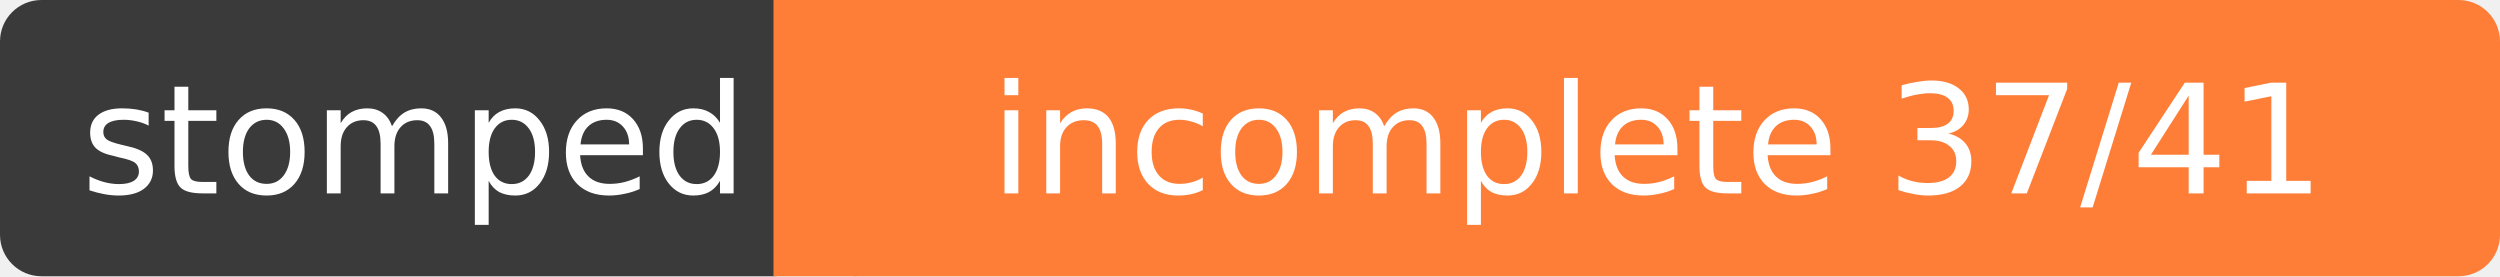
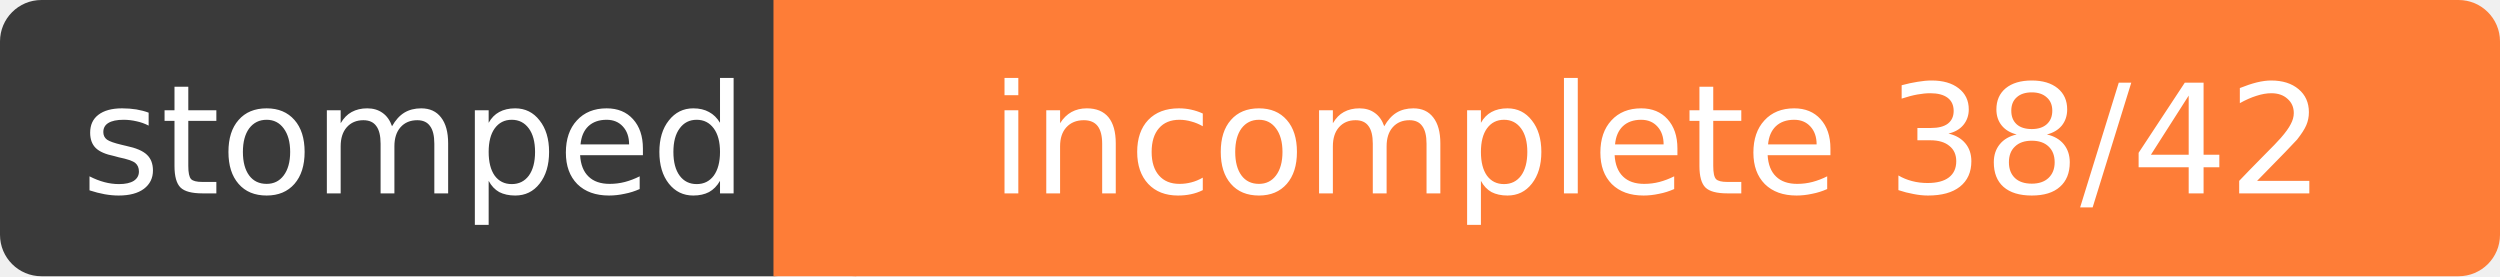
- <svg xmlns="http://www.w3.org/2000/svg" width="181" height="20" role="img" aria-label="stomped: incomplete 37/41">
+ <svg xmlns="http://www.w3.org/2000/svg" width="181" height="20" role="img" aria-label="stomped: incomplete 38/42">
  <rect width="59" height="20" rx="3" fill="#3a3a3a" />
  <rect x="59" width="122" height="20" rx="3" fill="#fe7d37" />
  <rect x="56" width="6" height="20" fill="#fe7d37" />
  <g fill="#fff" font-family="Verdana,DejaVu Sans,sans-serif" font-size="11" text-anchor="middle">
    <text x="30" y="14">stomped</text>
-     <text x="120" y="14">incomplete 37/41</text>
+     <text x="120" y="14">incomplete 38/42</text>
  </g>
</svg>
